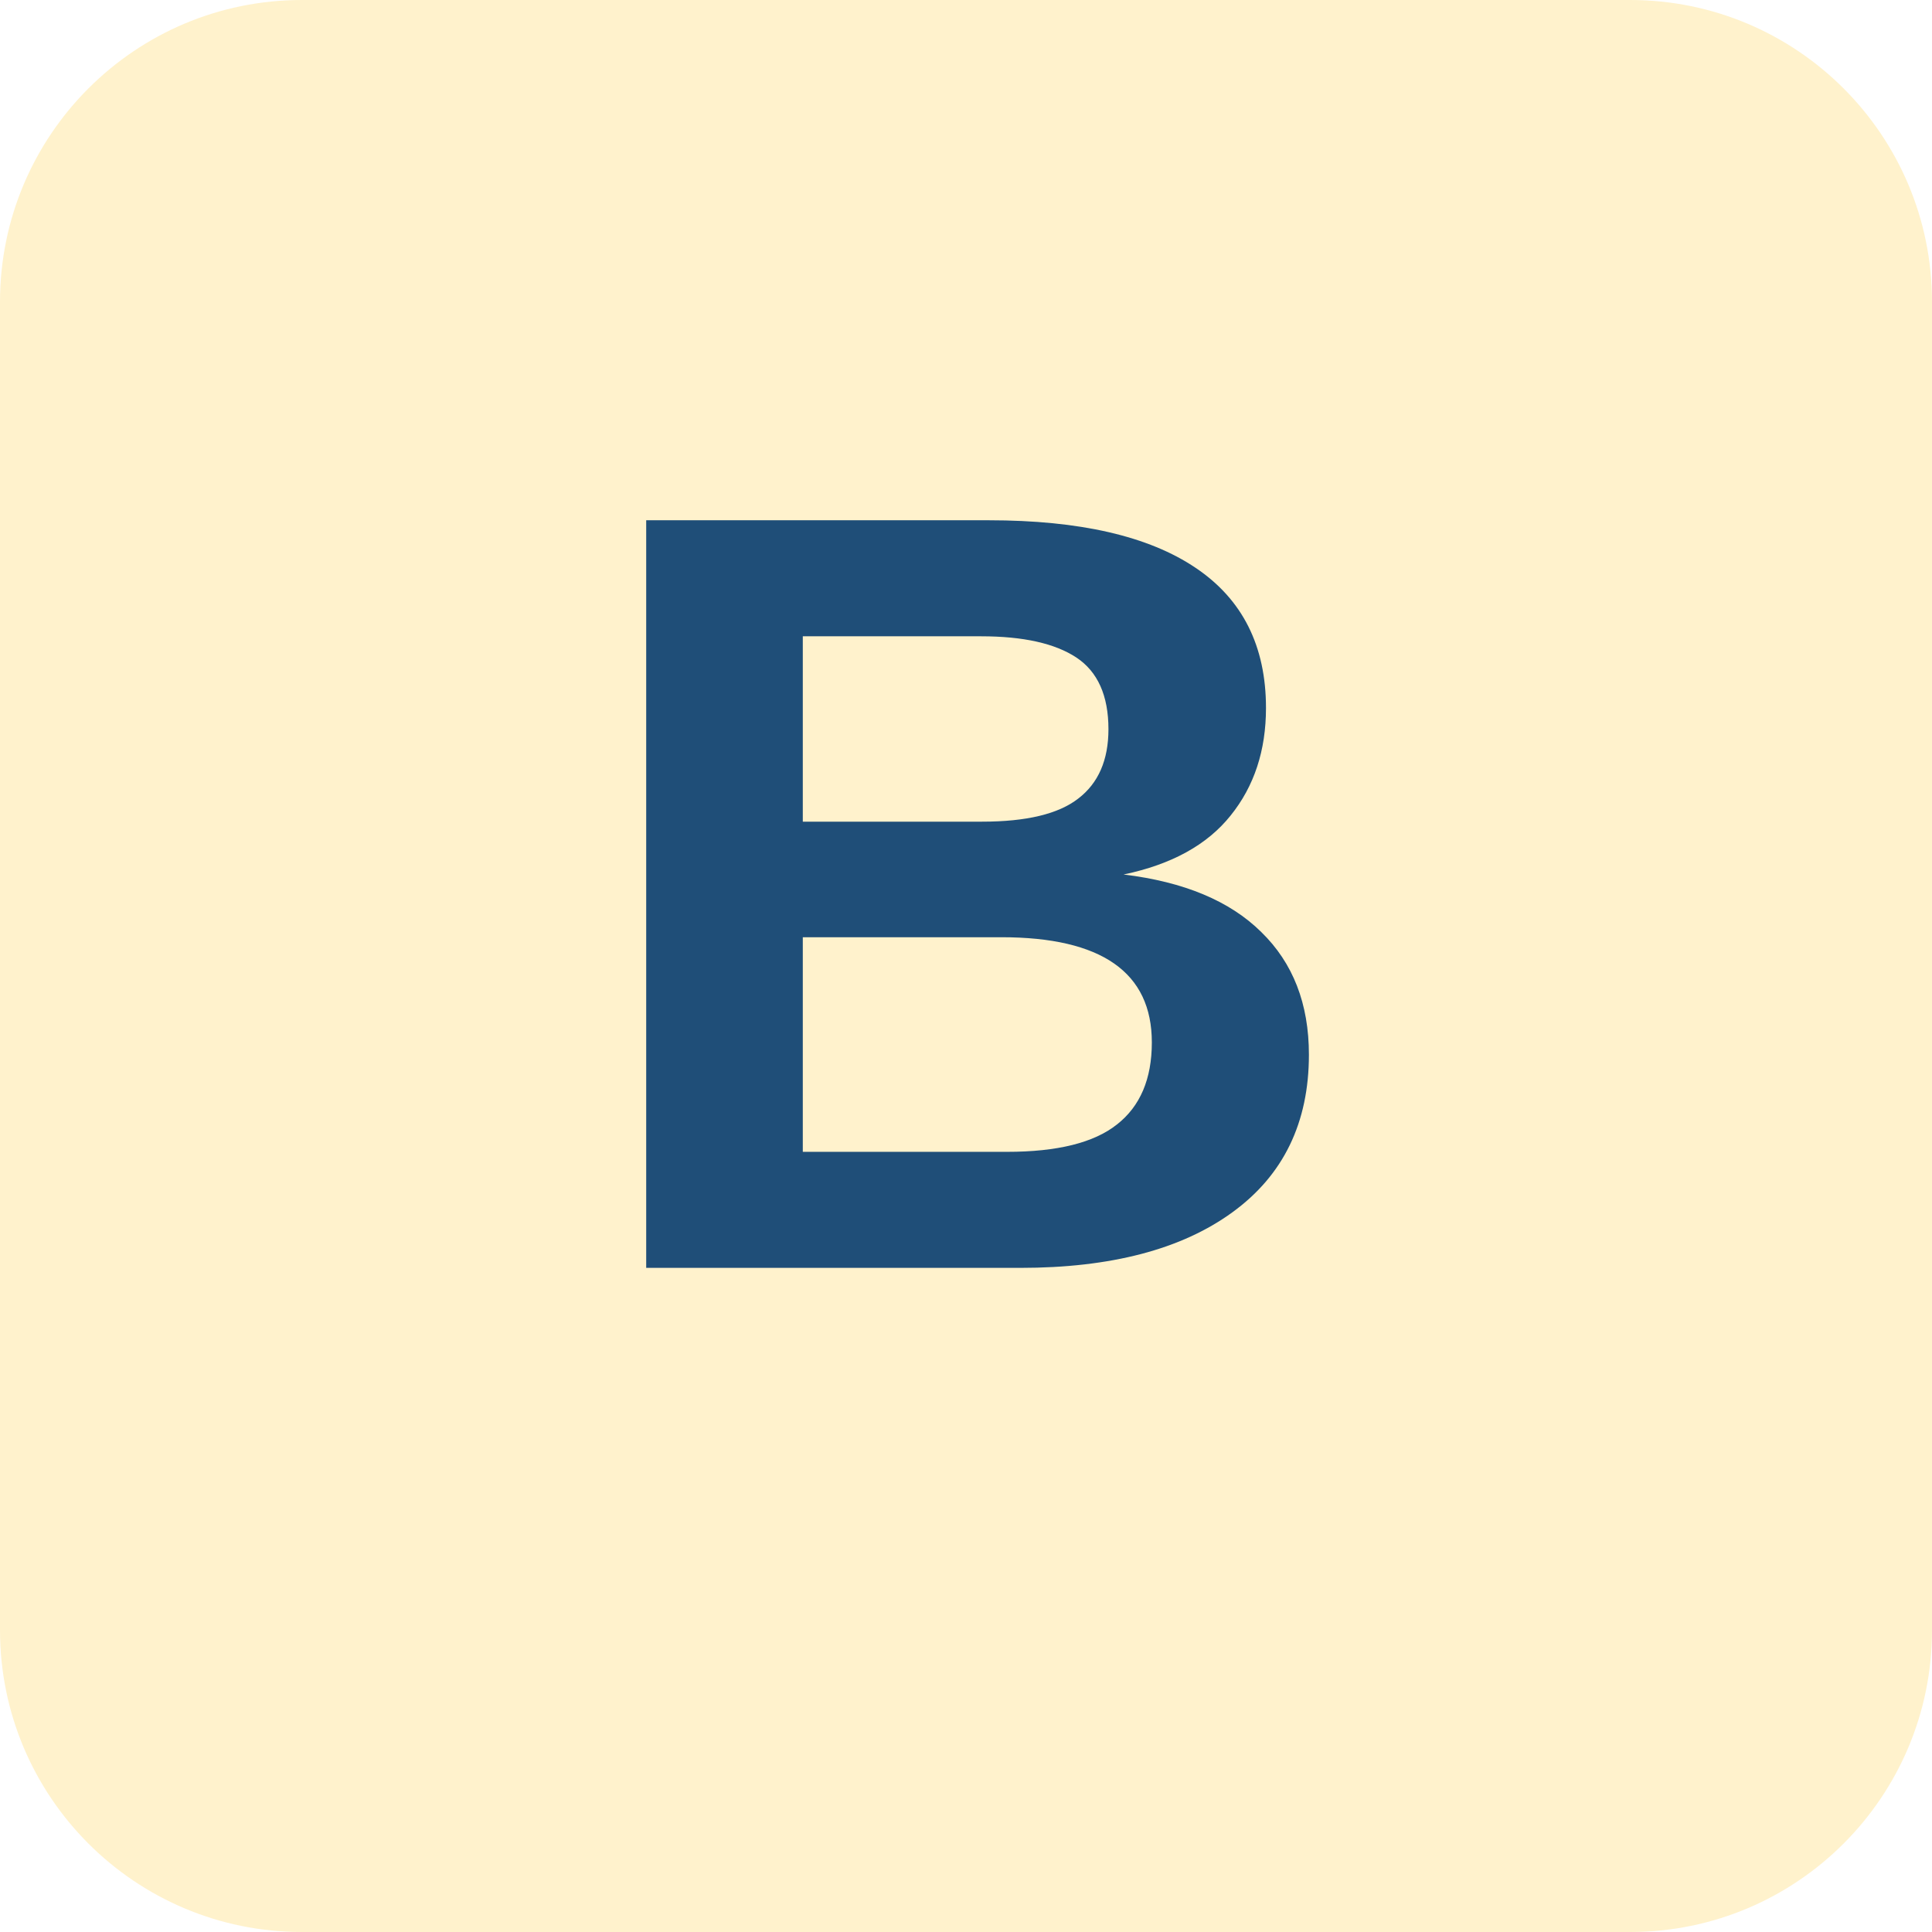
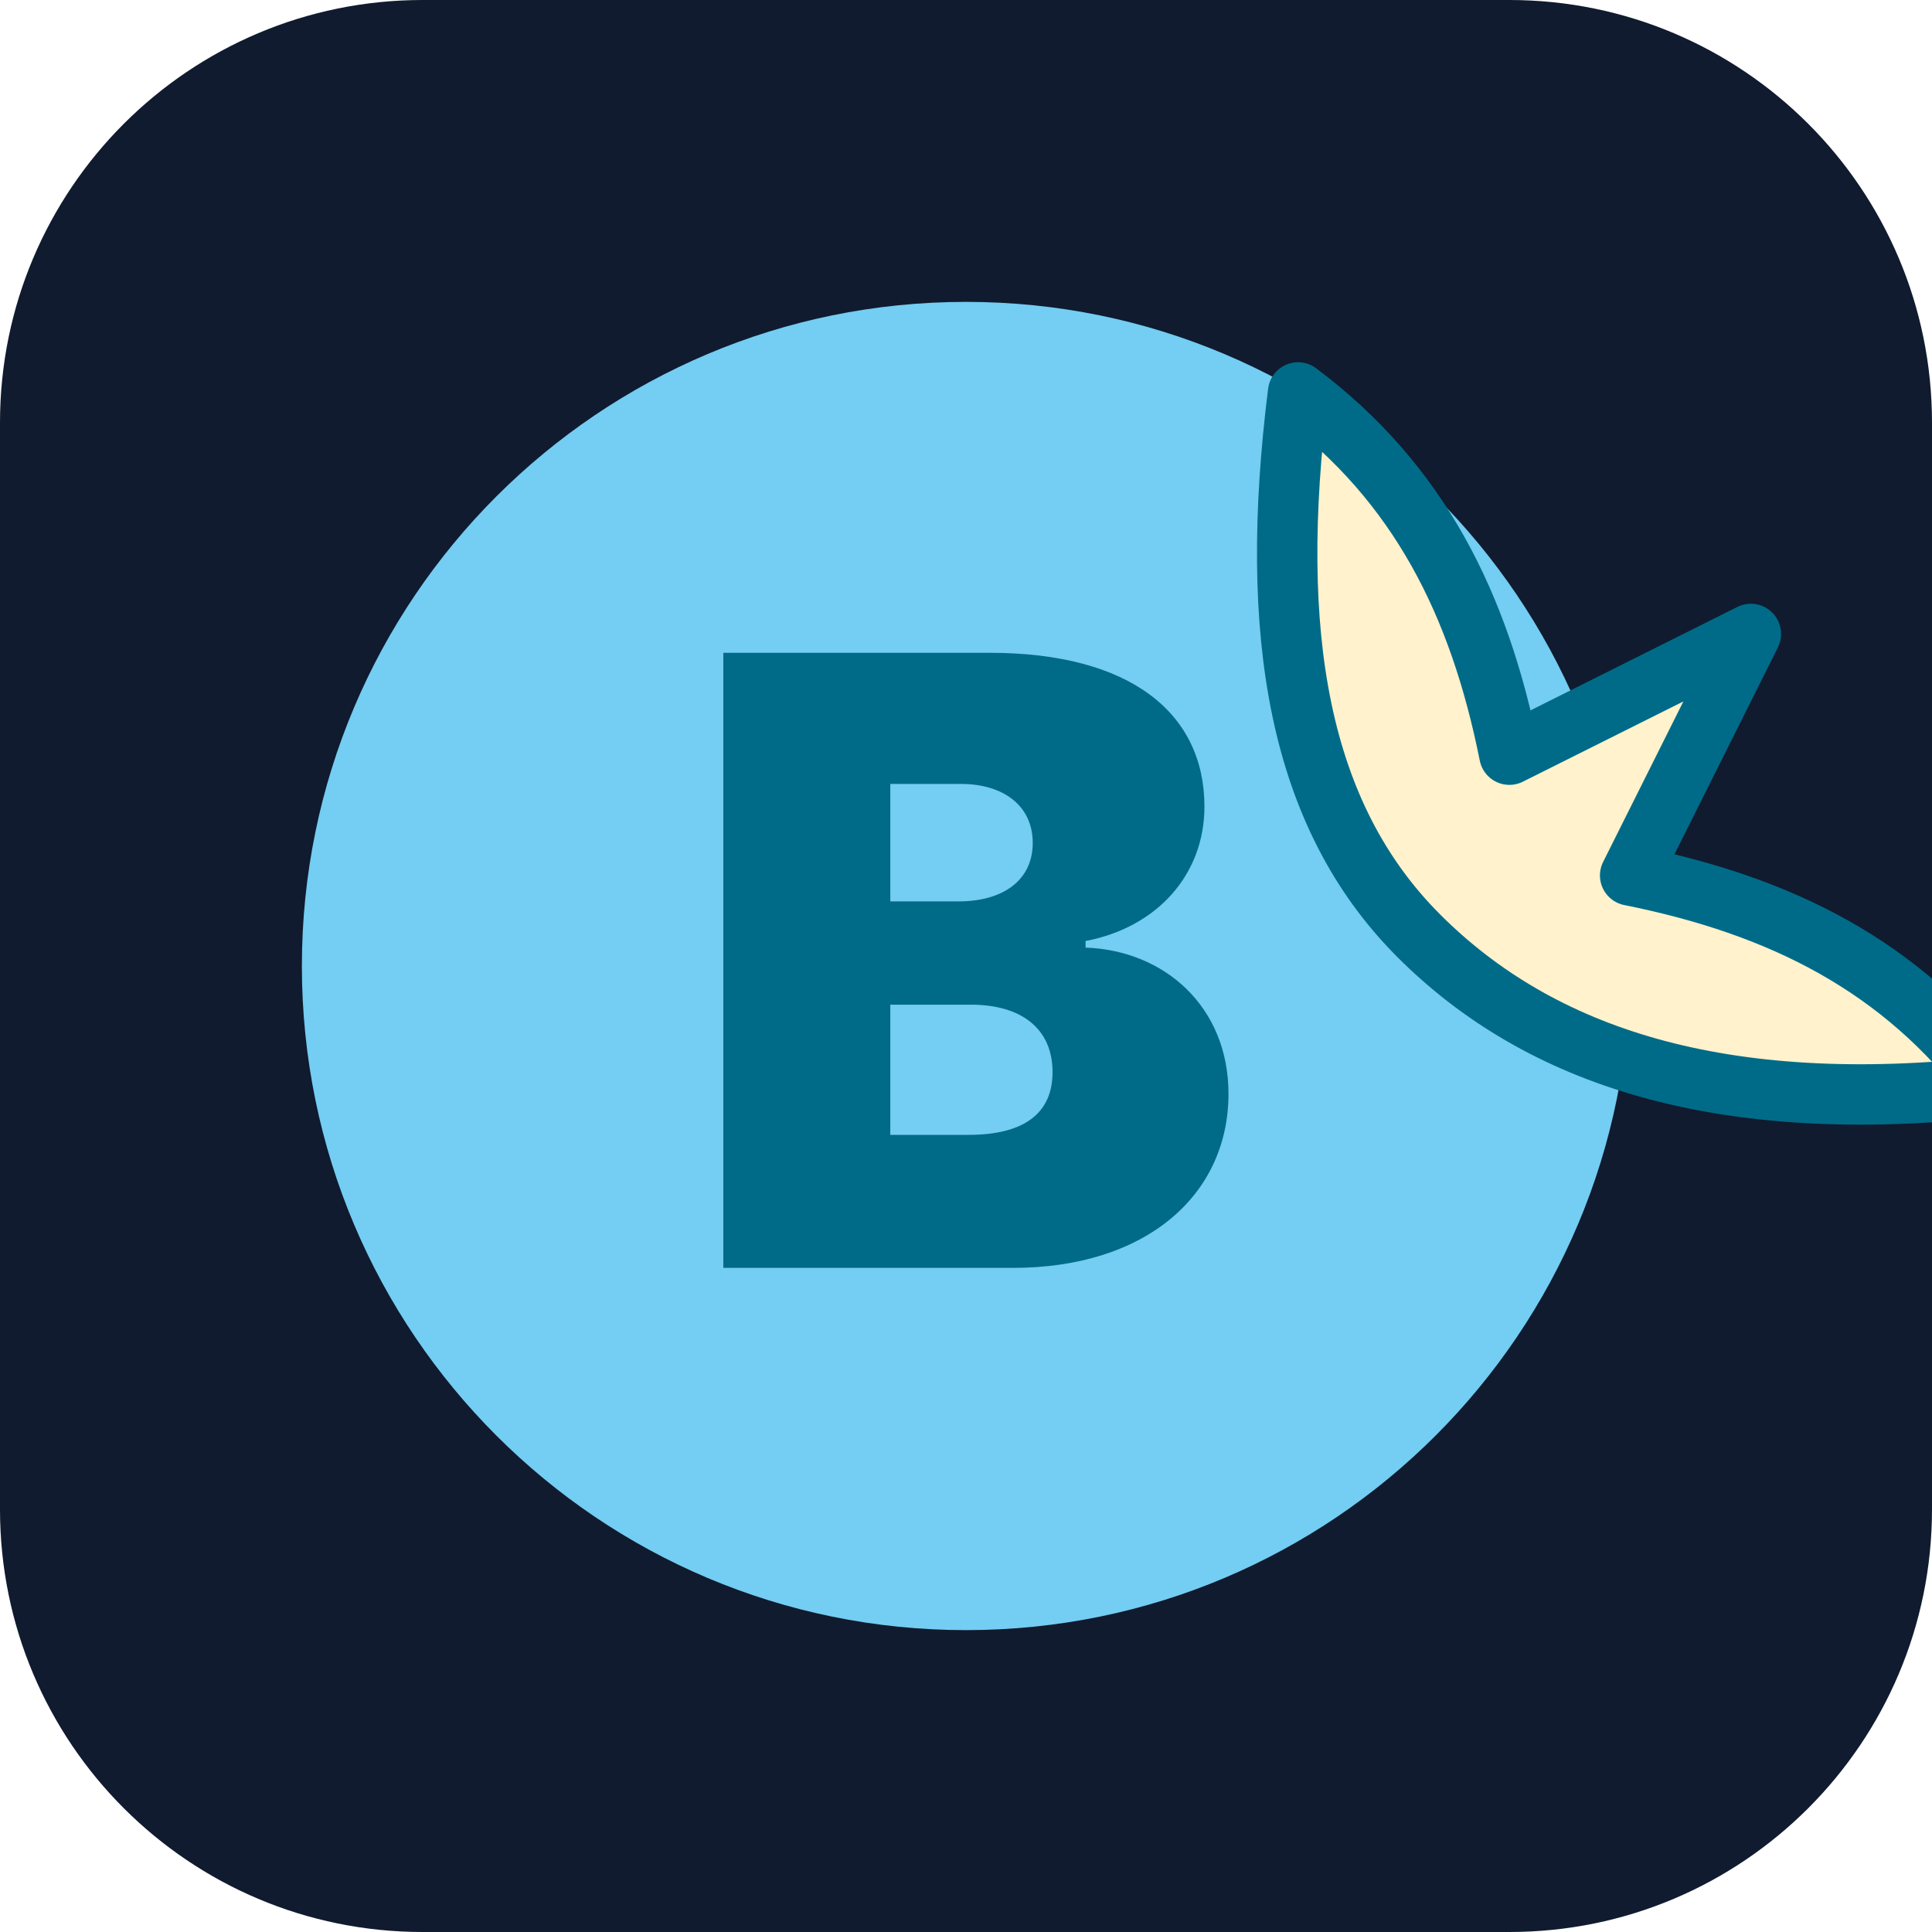
- <svg xmlns="http://www.w3.org/2000/svg" viewBox="0 0 64 64">
-   <rect width="64" height="64" rx="10" fill="#FFF2CC" />
-   <text x="32" y="42" text-anchor="middle" font-family="Arial, sans-serif" font-size="36" font-weight="900" fill="#1F4E78">B</text>
+ <svg xmlns="http://www.w3.org/2000/svg" viewBox="0 0 64 64" role="img" aria-label="BlNo Badminton Academy">
+   <rect width="64" height="64" rx="14" fill="#101b2f" />
+   <circle cx="32" cy="32" r="22" fill="#74cdf2" />
+   <text x="32" y="42" text-anchor="middle" font-family="Inter, Arial, sans-serif" font-size="28" font-weight="900" fill="#006b88">B</text>
+   <path d="M43 13c4 3 6 7 7 12l8-4-4 8c5 1 9 3 12 7-9 1-15-1-19-5-4-4-5-10-4-18Z" fill="#fff2cc" stroke="#006b88" stroke-width="2" stroke-linejoin="round" />
</svg>
